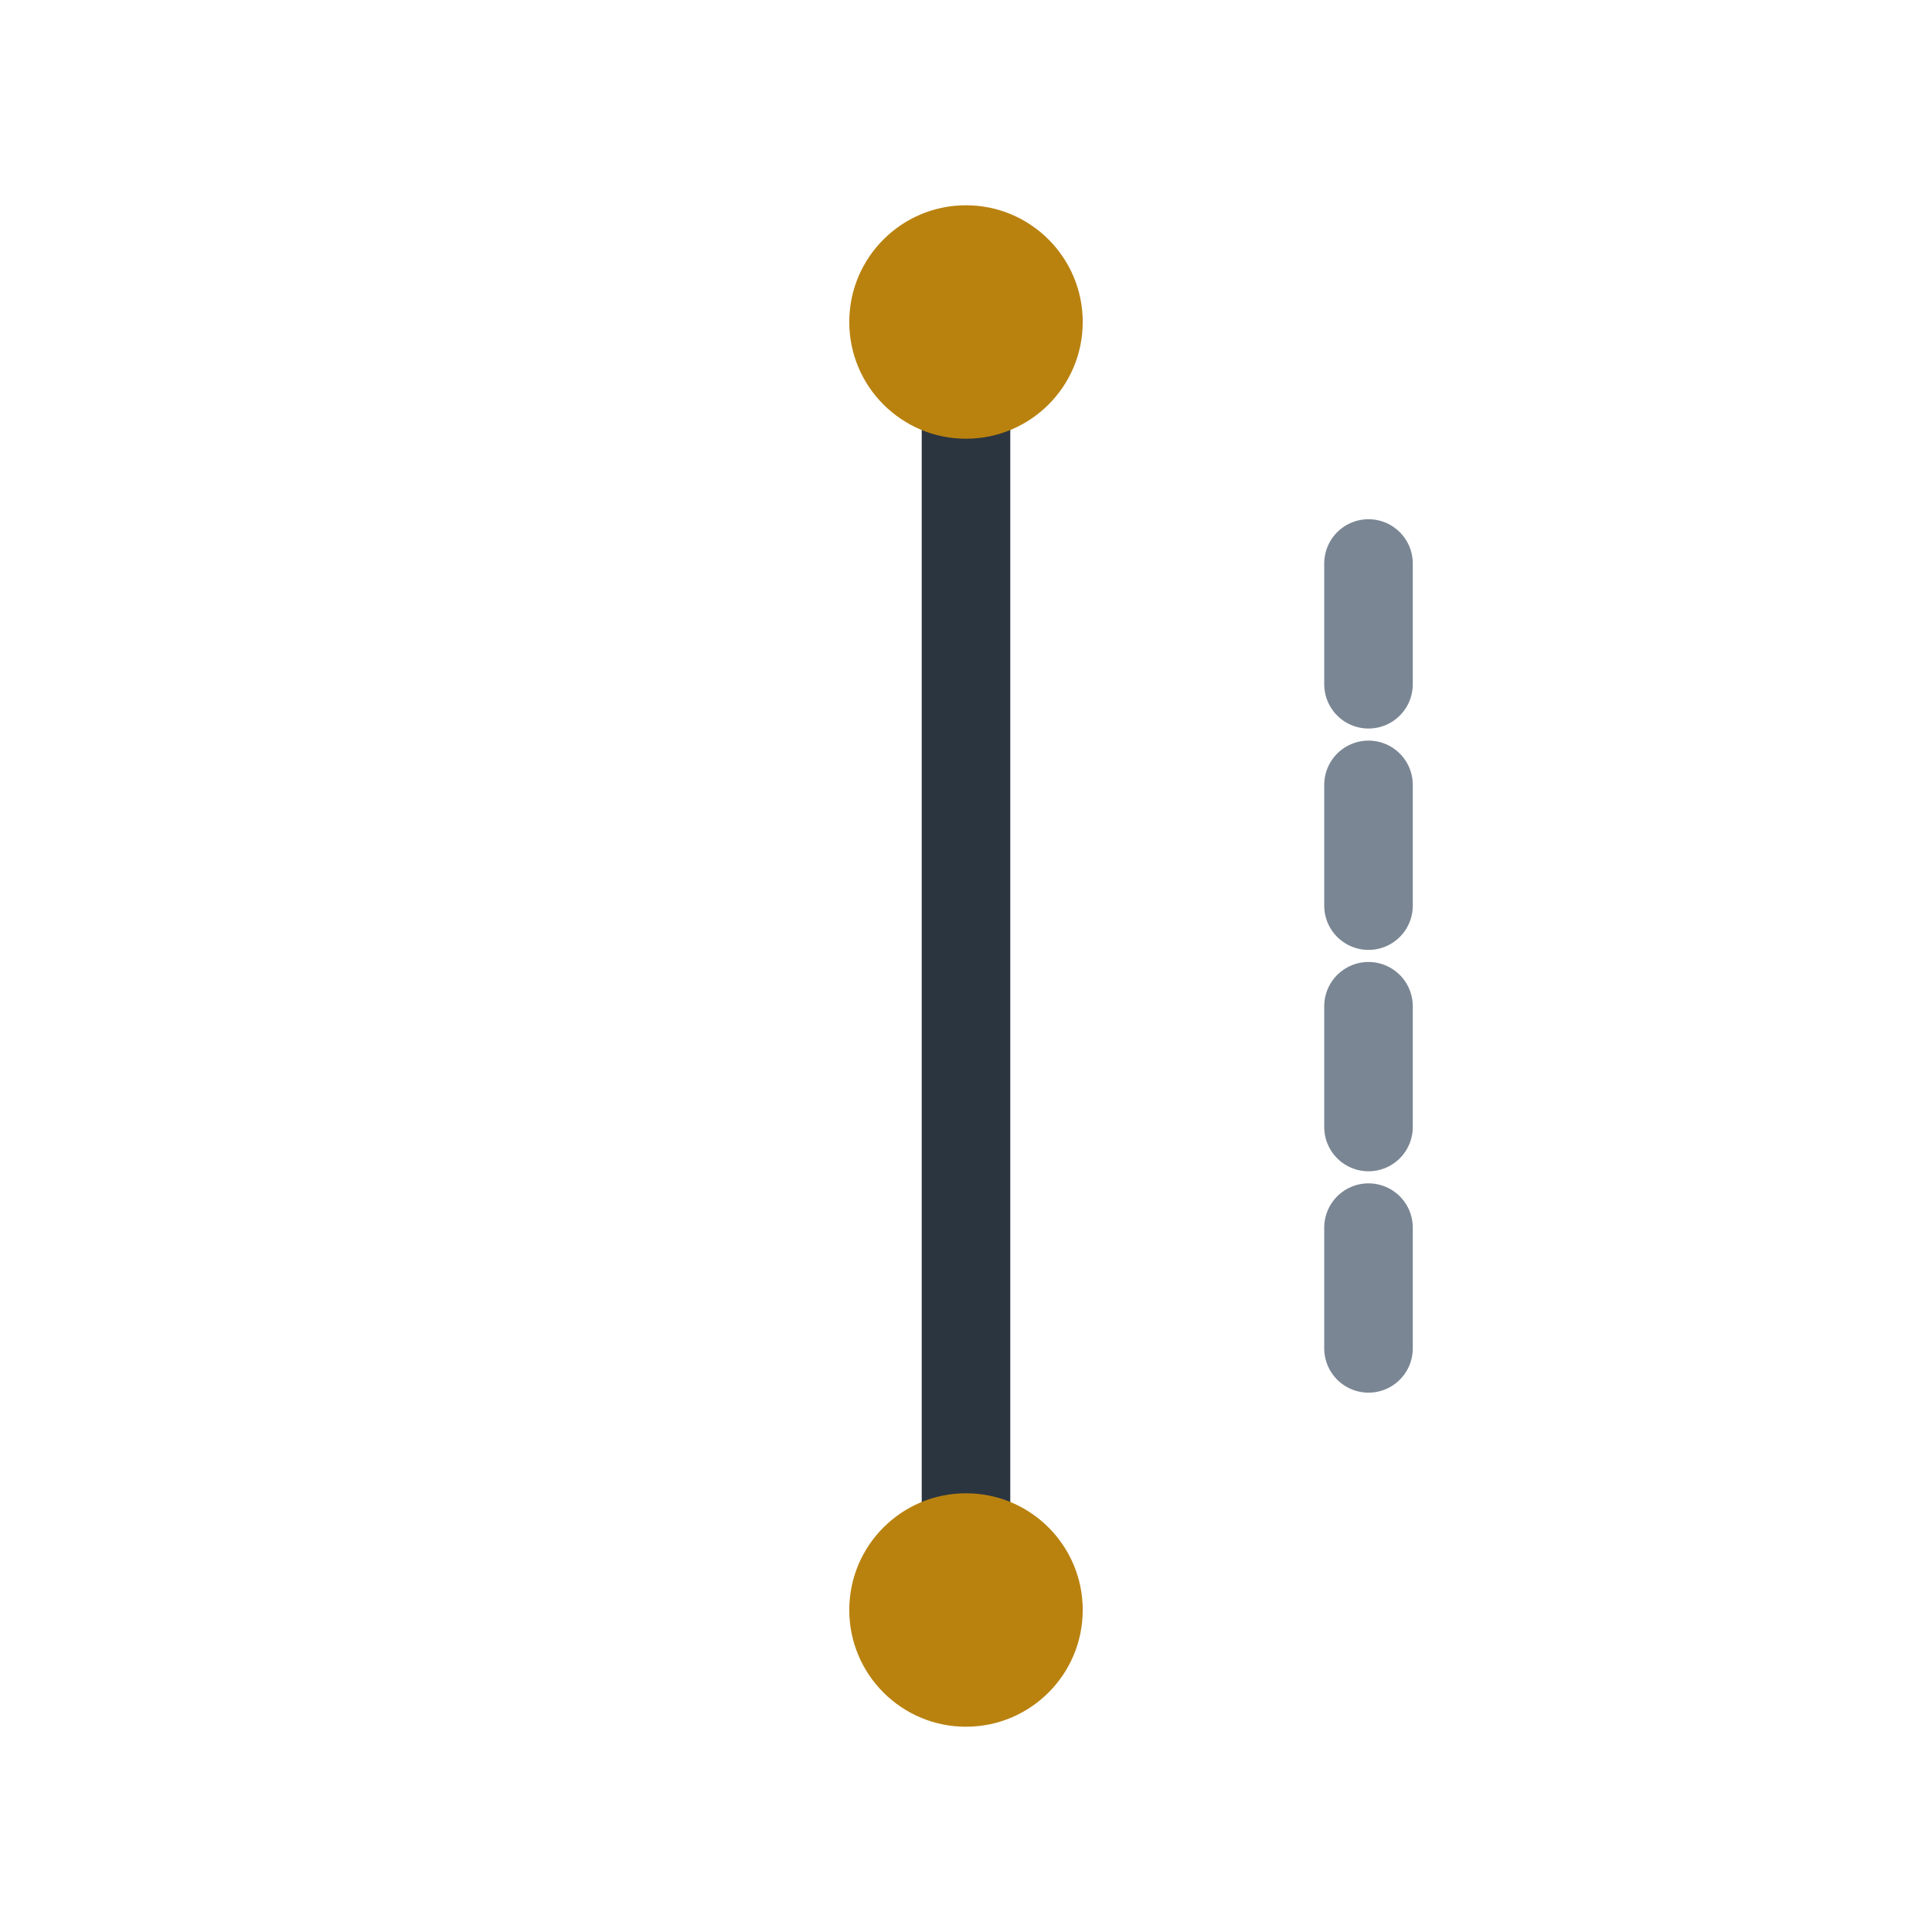
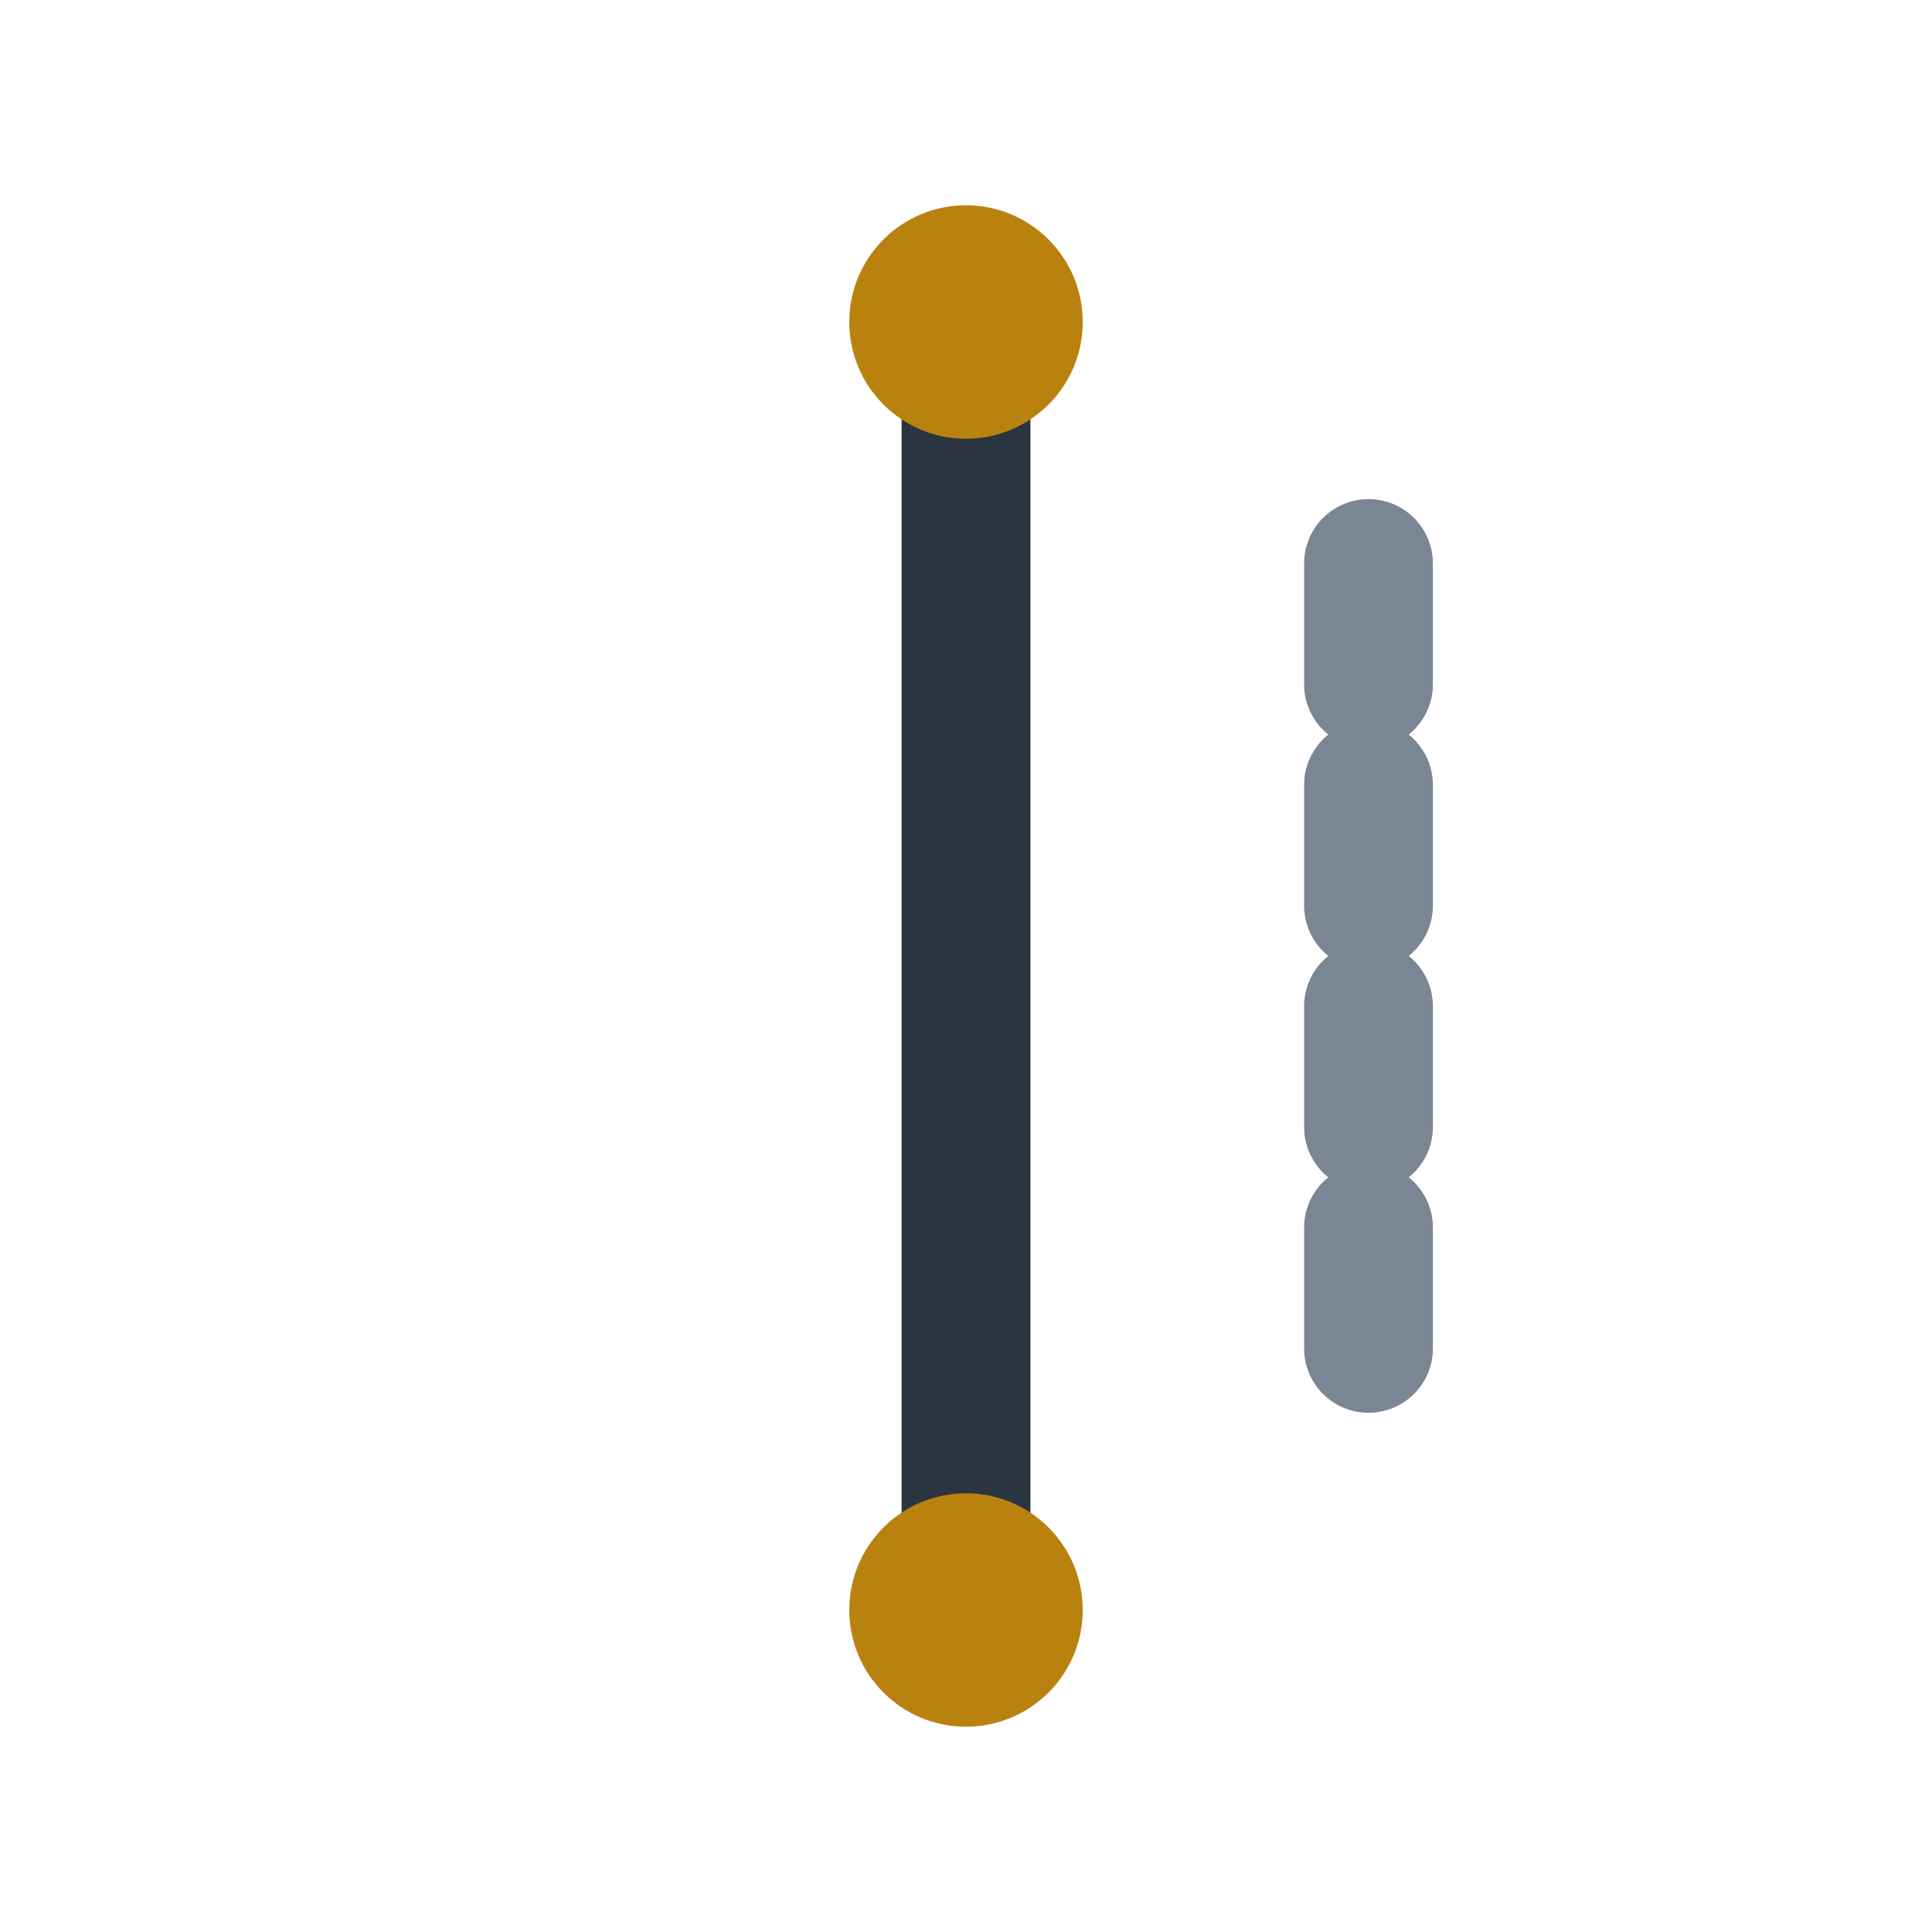
<svg xmlns="http://www.w3.org/2000/svg" viewBox="0 0 24 24">
-   <path d="M12 4V20" fill="none" stroke="#2b3540" stroke-width="1.1" stroke-linecap="round" stroke-linejoin="round" />
+   <path d="M12 4V20" fill="none" stroke="#2b3540" stroke-width="1.6" stroke-linecap="round" stroke-linejoin="round" />
  <path d="M10.55 4.0a1.45 1.45 0 1 1 2.9 0a1.45 1.45 0 1 1 -2.9 0Z" fill="#b9820f" fill-opacity="1" />
  <path d="M10.55 20.0a1.45 1.45 0 1 1 2.9 0a1.45 1.45 0 1 1 -2.9 0Z" fill="#b9820f" fill-opacity="1" />
-   <path d="M17 7V17" fill="none" stroke="#7a8693" stroke-width="1.1" stroke-linecap="round" stroke-linejoin="round" stroke-dasharray="1.5 1.25" />
+   <path d="M17 7V17" fill="none" stroke="#7a8693" stroke-width="1.6" stroke-linecap="round" stroke-linejoin="round" stroke-dasharray="1.5 1.25" />
</svg>
